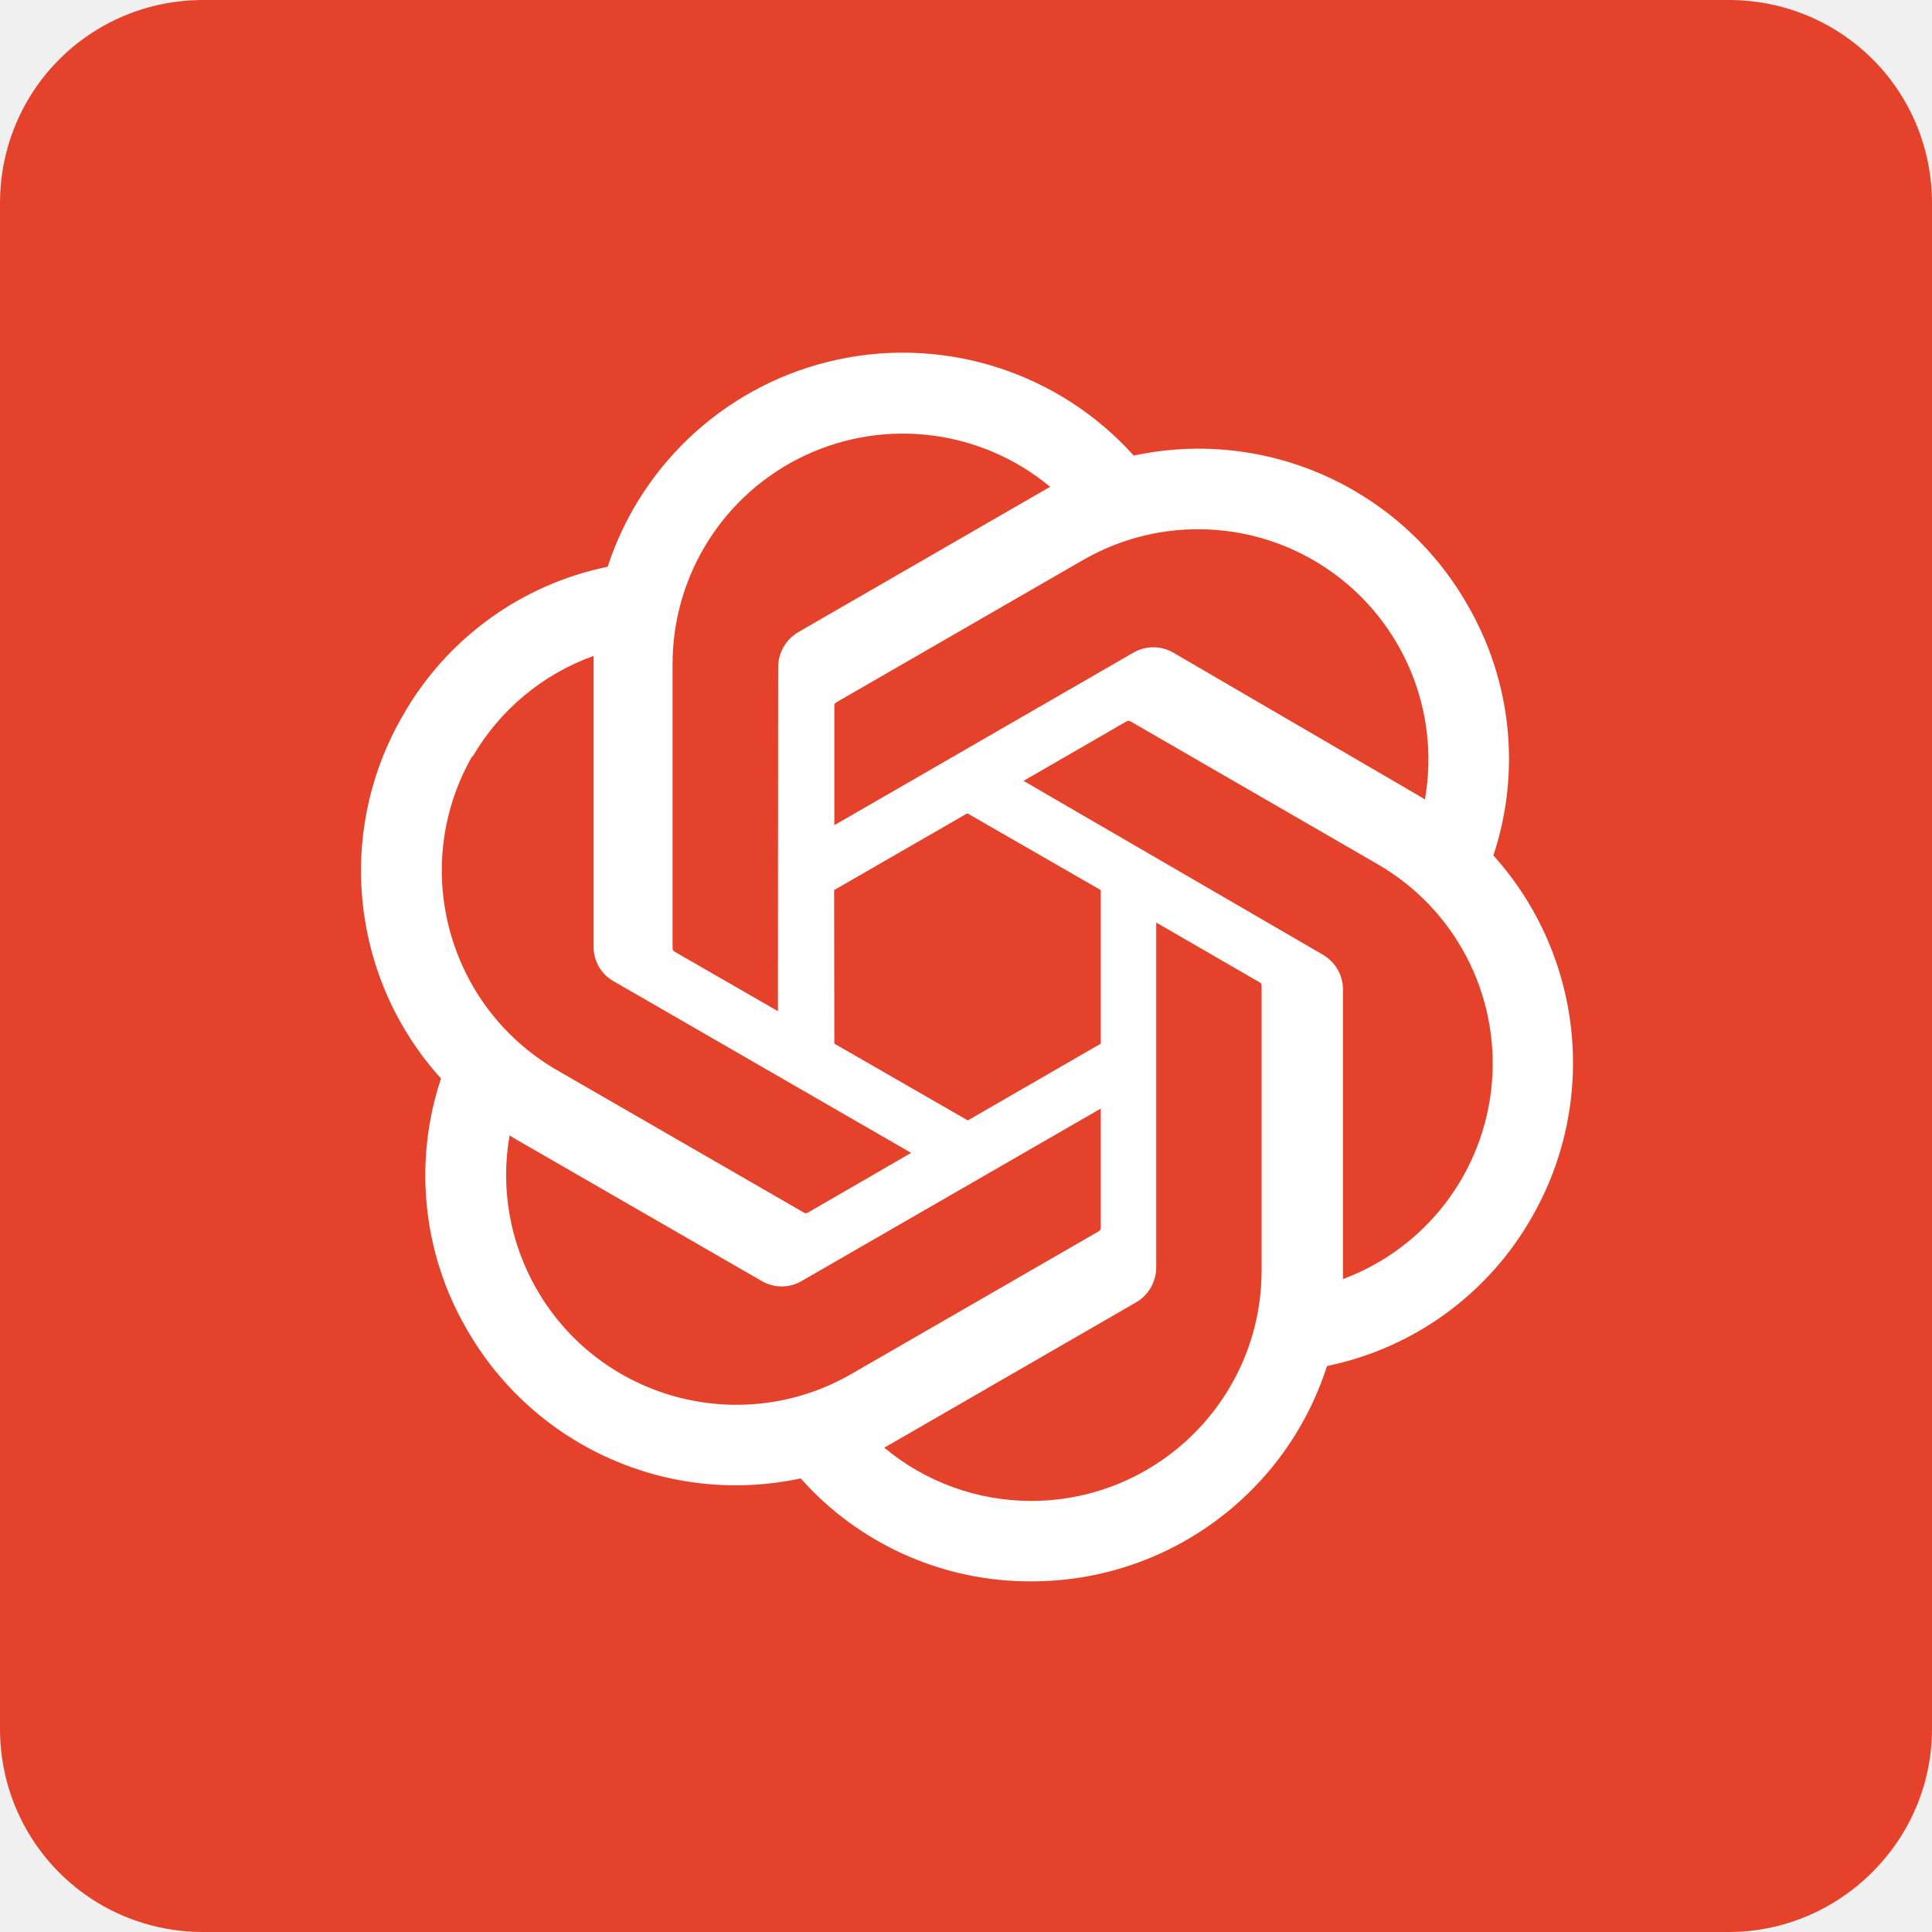
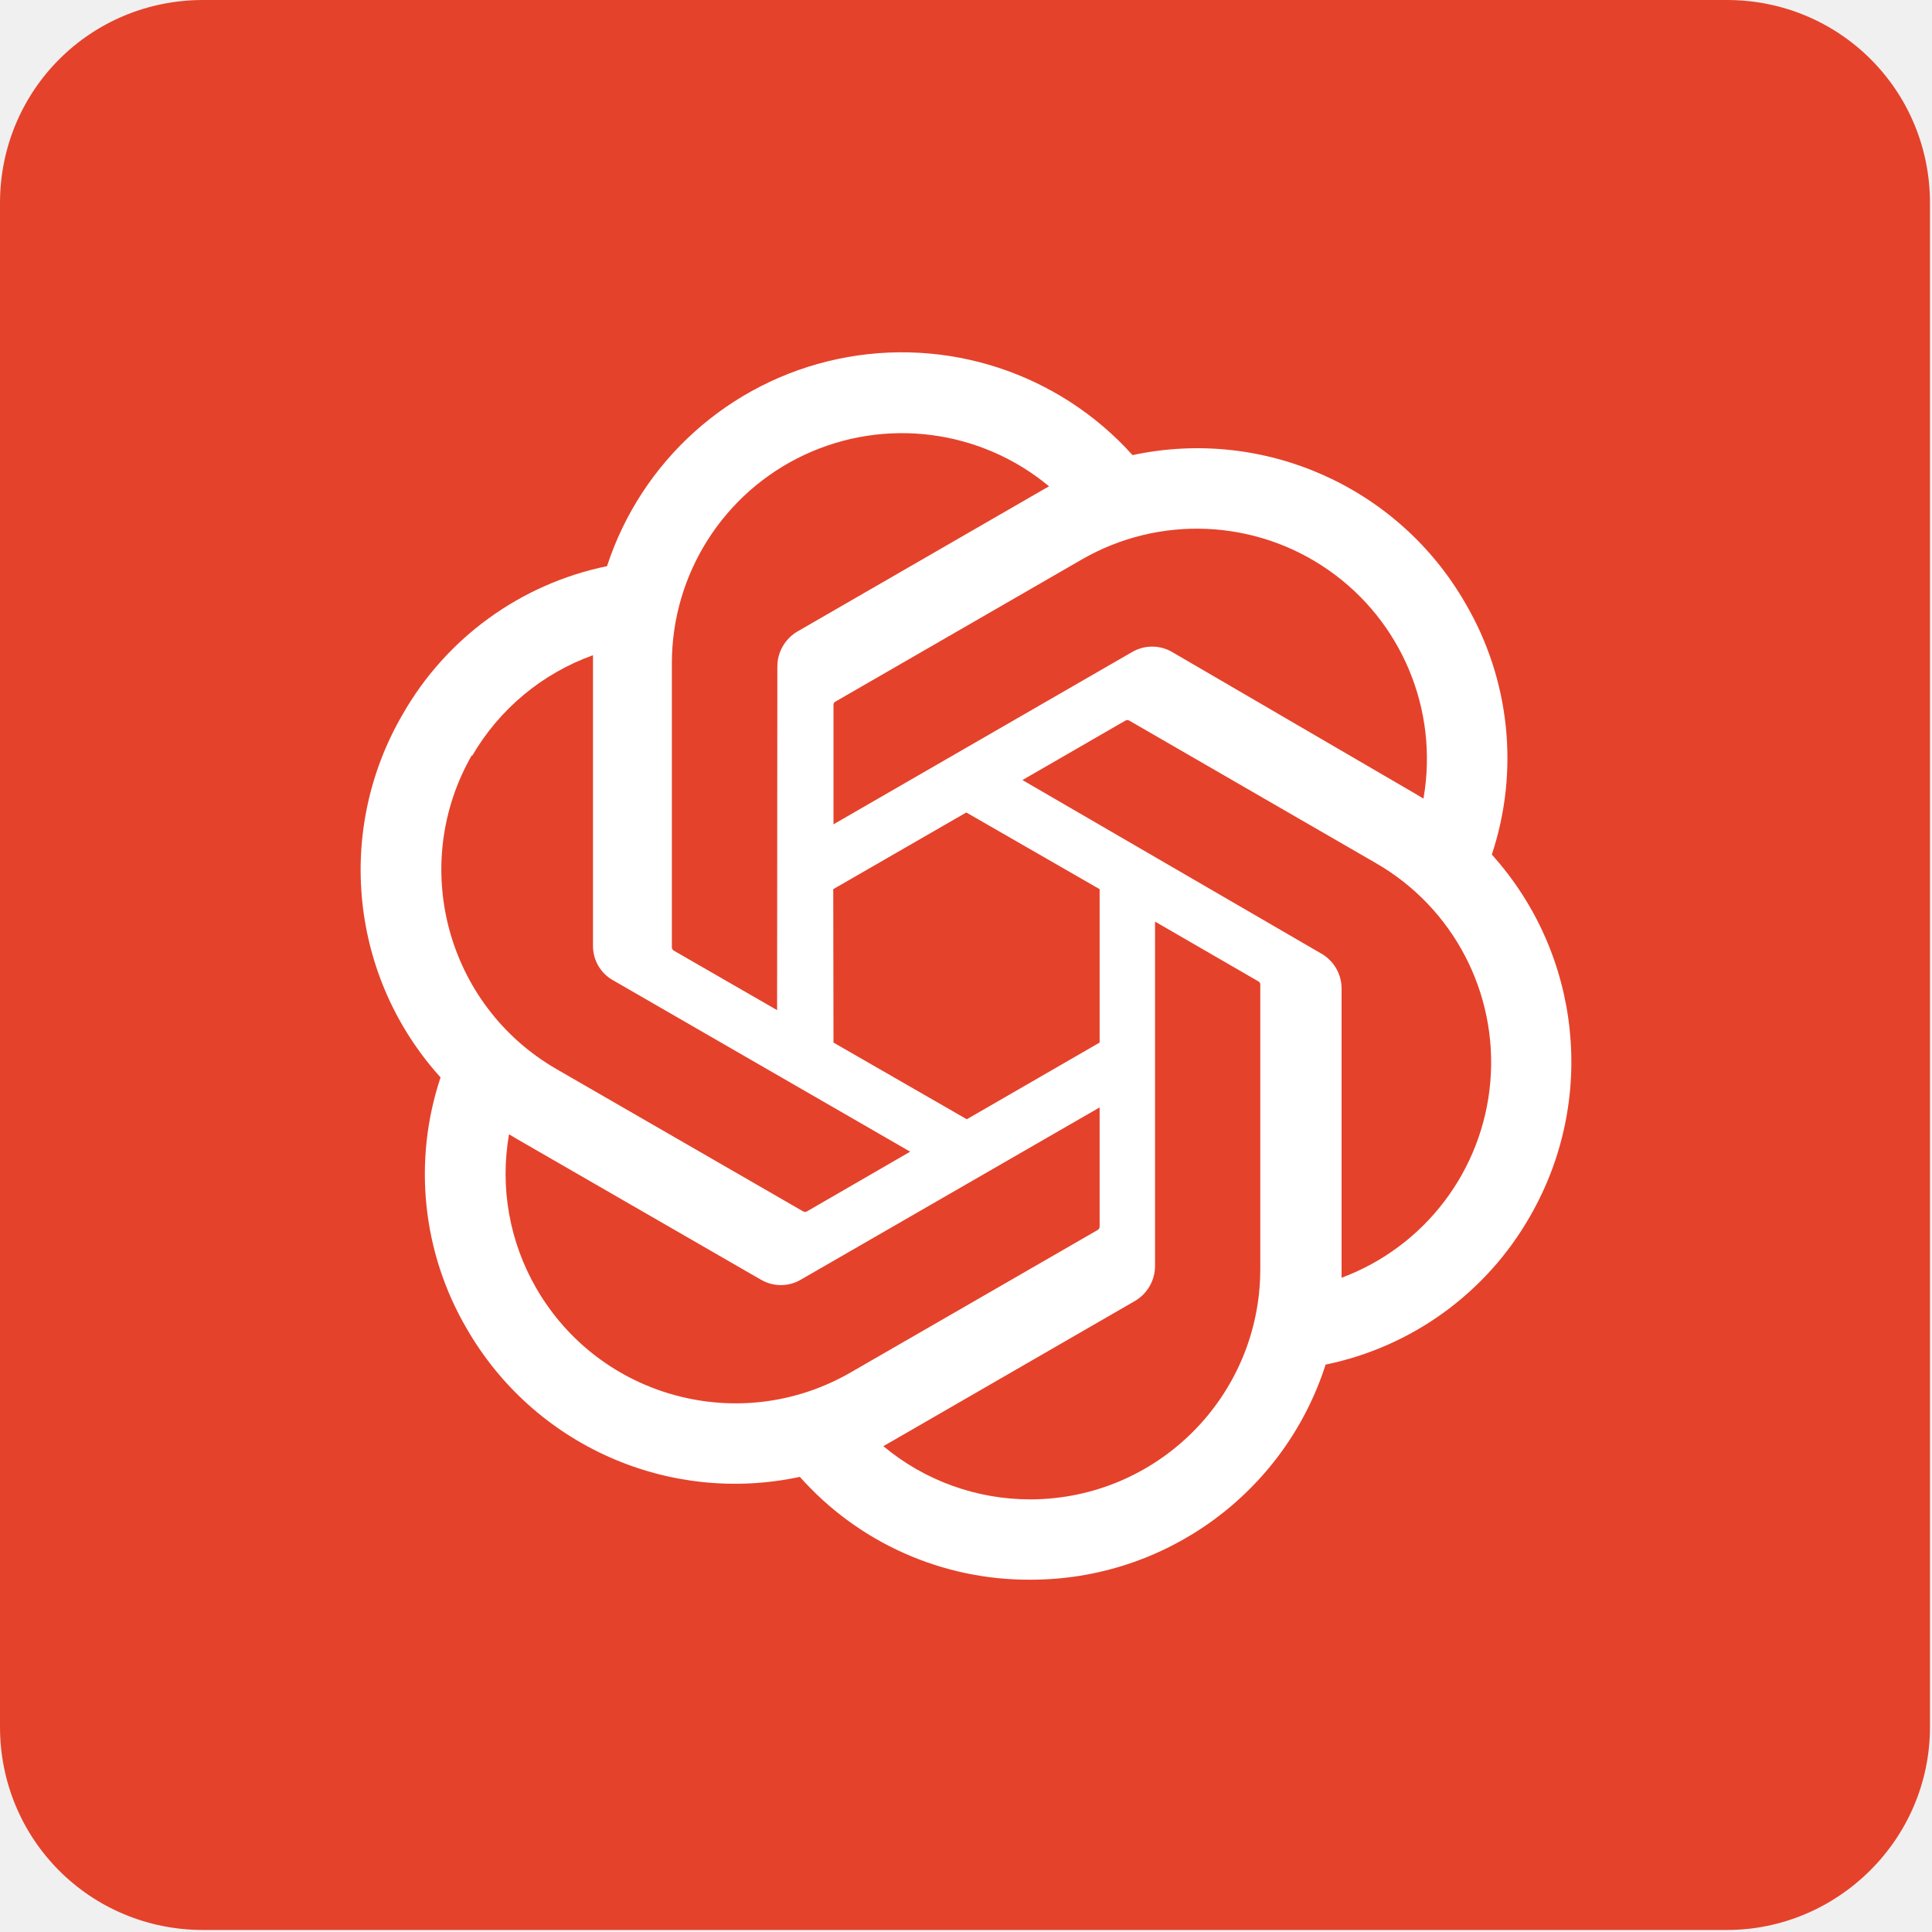
- <svg xmlns="http://www.w3.org/2000/svg" viewbox="0,0,600,600">
+ <svg xmlns="http://www.w3.org/2000/svg" width="600" height="600" viewbox="0,0,600,600">
  <g>
    <path id="svg_1" d="m797.062,302.141zm-733.97,-302.141c-35.051,0 -63.092,28.041 -63.092,63.092l0,473.19c0,35.051 28.041,63.092 63.092,63.092l473.19,0c34.35,0 63.092,-28.041 63.092,-63.092l0,-473.19c0,-35.051 -28.041,-63.092 -63.092,-63.092m-237.647,365.233" fill="#E5422B" />
    <g>
      <g>
        <path fill="#ffffff" d="m463.301,265.395c8.622,-25.965 5.638,-54.387 -8.19,-77.995c-20.792,-36.192 -62.58,-54.808 -103.392,-46.061c-22.999,-25.583 -57.895,-36.959 -91.553,-29.846c-33.658,7.113 -60.968,31.635 -71.65,64.335c-26.808,5.498 -49.946,22.283 -63.493,46.061c-21.018,36.133 -16.248,81.712 11.797,112.709c-8.655,25.954 -5.697,54.379 8.115,77.995c20.818,36.204 62.634,54.819 103.467,46.061c18.163,20.452 44.256,32.089 71.608,31.936c41.832,0.037 78.892,-26.968 91.67,-66.801c26.804,-5.507 49.939,-22.29 63.493,-46.061c20.764,-36.069 15.973,-81.402 -11.872,-112.334l0,0zm-143.291,200.247c-16.697,0.026 -32.871,-5.826 -45.685,-16.531l2.254,-1.277l75.891,-43.806c3.842,-2.254 6.212,-6.366 6.237,-10.82l0,-106.999l32.085,18.559c0.321,0.164 0.544,0.471 0.601,0.827l0,88.665c-0.083,39.389 -31.993,71.3 -71.383,71.383zm-153.435,-65.522c-8.373,-14.459 -11.38,-31.407 -8.491,-47.864l2.254,1.353l75.966,43.806c3.827,2.246 8.571,2.246 12.398,0l92.797,-53.499l0,37.044c-0.017,0.389 -0.211,0.748 -0.526,0.977l-76.868,44.332c-34.158,19.678 -77.799,7.978 -97.531,-26.149zm-19.987,-165.307c8.432,-14.552 21.74,-25.652 37.57,-31.333l0,90.167c-0.058,4.437 2.303,8.554 6.161,10.745l92.347,53.274l-32.085,18.559c-0.352,0.187 -0.775,0.187 -1.127,0l-76.718,-44.257c-34.091,-19.76 -45.782,-63.368 -26.149,-97.531l0,0.376zm263.59,61.239l-92.647,-53.8l32.009,-18.484c0.352,-0.187 0.775,-0.187 1.127,0l76.718,44.332c23.944,13.817 37.758,40.217 35.458,67.766c-2.3,27.549 -20.299,51.293 -46.203,60.949l0,-90.167c-0.135,-4.424 -2.59,-8.45 -6.462,-10.595zm31.934,-48.014l-2.254,-1.353l-75.816,-44.182c-3.851,-2.26 -8.622,-2.26 -12.473,0l-92.722,53.499l0,-37.044c-0.04,-0.384 0.133,-0.758 0.451,-0.977l76.718,-44.257c24.003,-13.828 53.835,-12.537 76.554,3.311c22.719,15.849 34.232,43.4 29.543,70.701l0,0.301zm-200.773,65.672l-32.085,-18.484c-0.324,-0.196 -0.544,-0.527 -0.601,-0.902l0,-88.439c0.037,-27.695 16.073,-52.876 41.155,-64.62c25.082,-11.745 54.691,-7.938 75.987,9.768l-2.254,1.277l-75.891,43.806c-3.842,2.254 -6.212,6.366 -6.237,10.82l-0.075,106.773zm17.432,-37.57l41.327,-23.819l41.402,23.819l0,47.639l-41.252,23.819l-41.402,-23.819l-0.075,-47.639z" />
      </g>
    </g>
  </g>
</svg>
